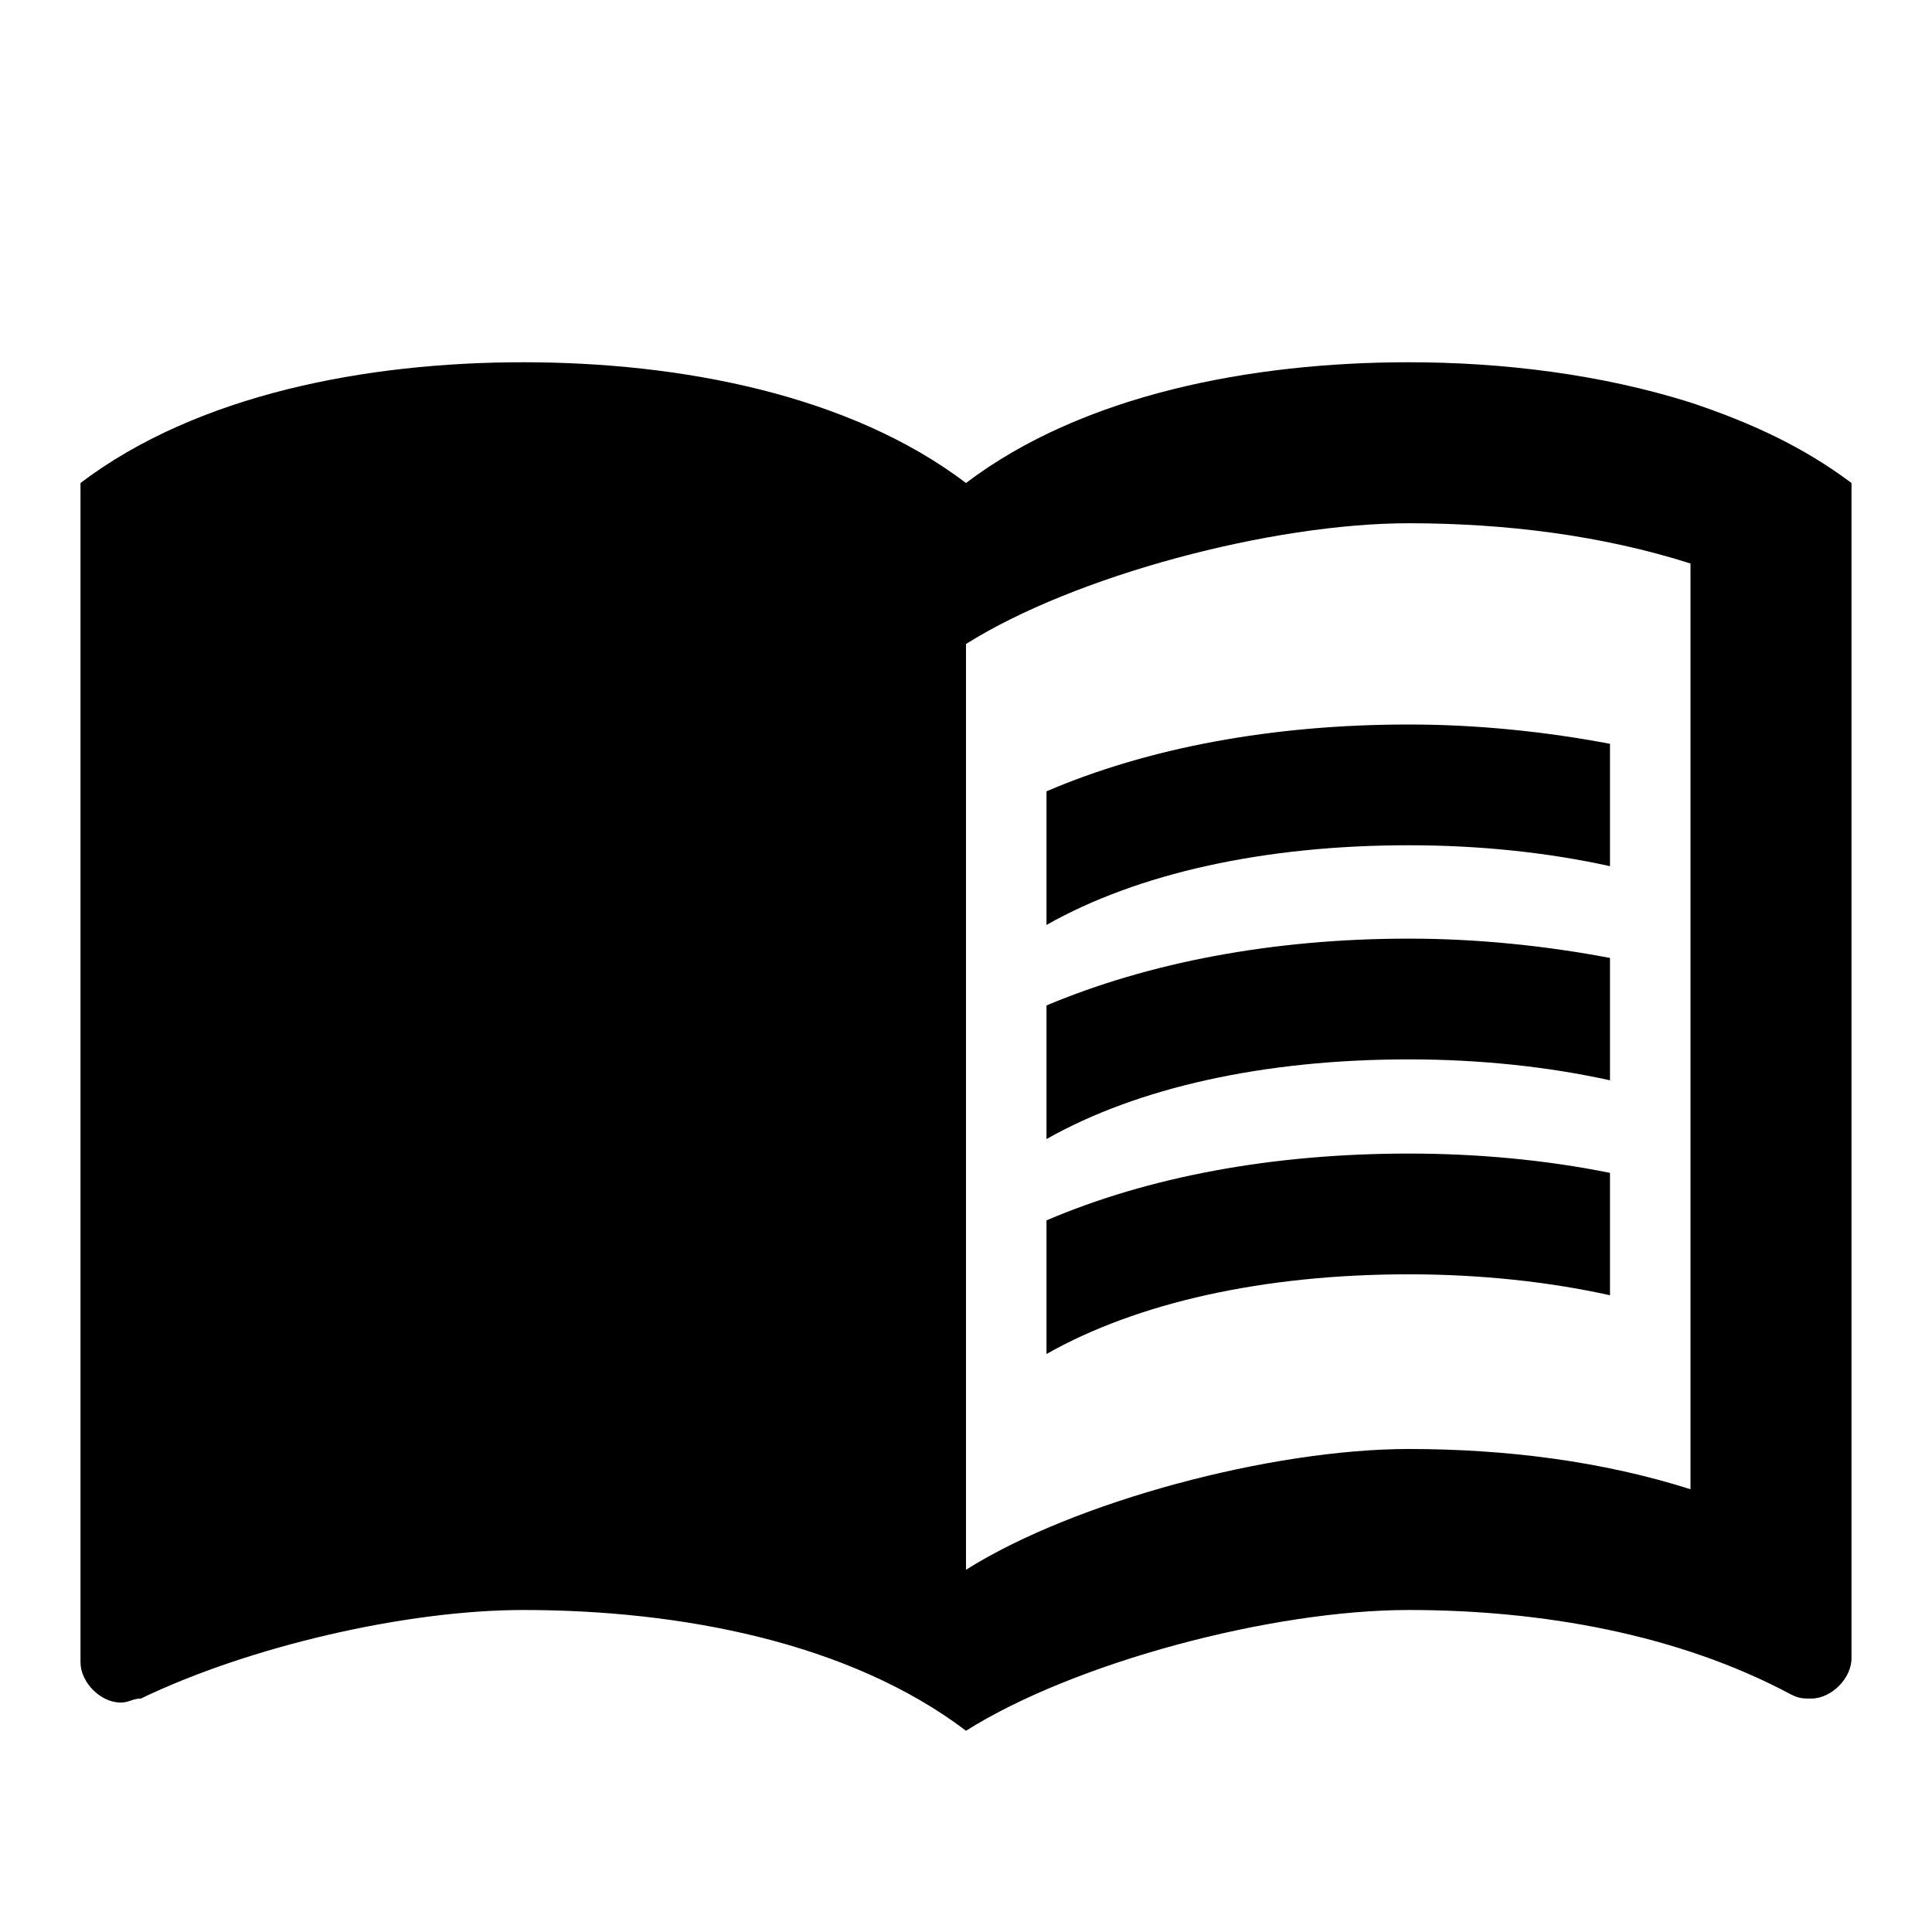
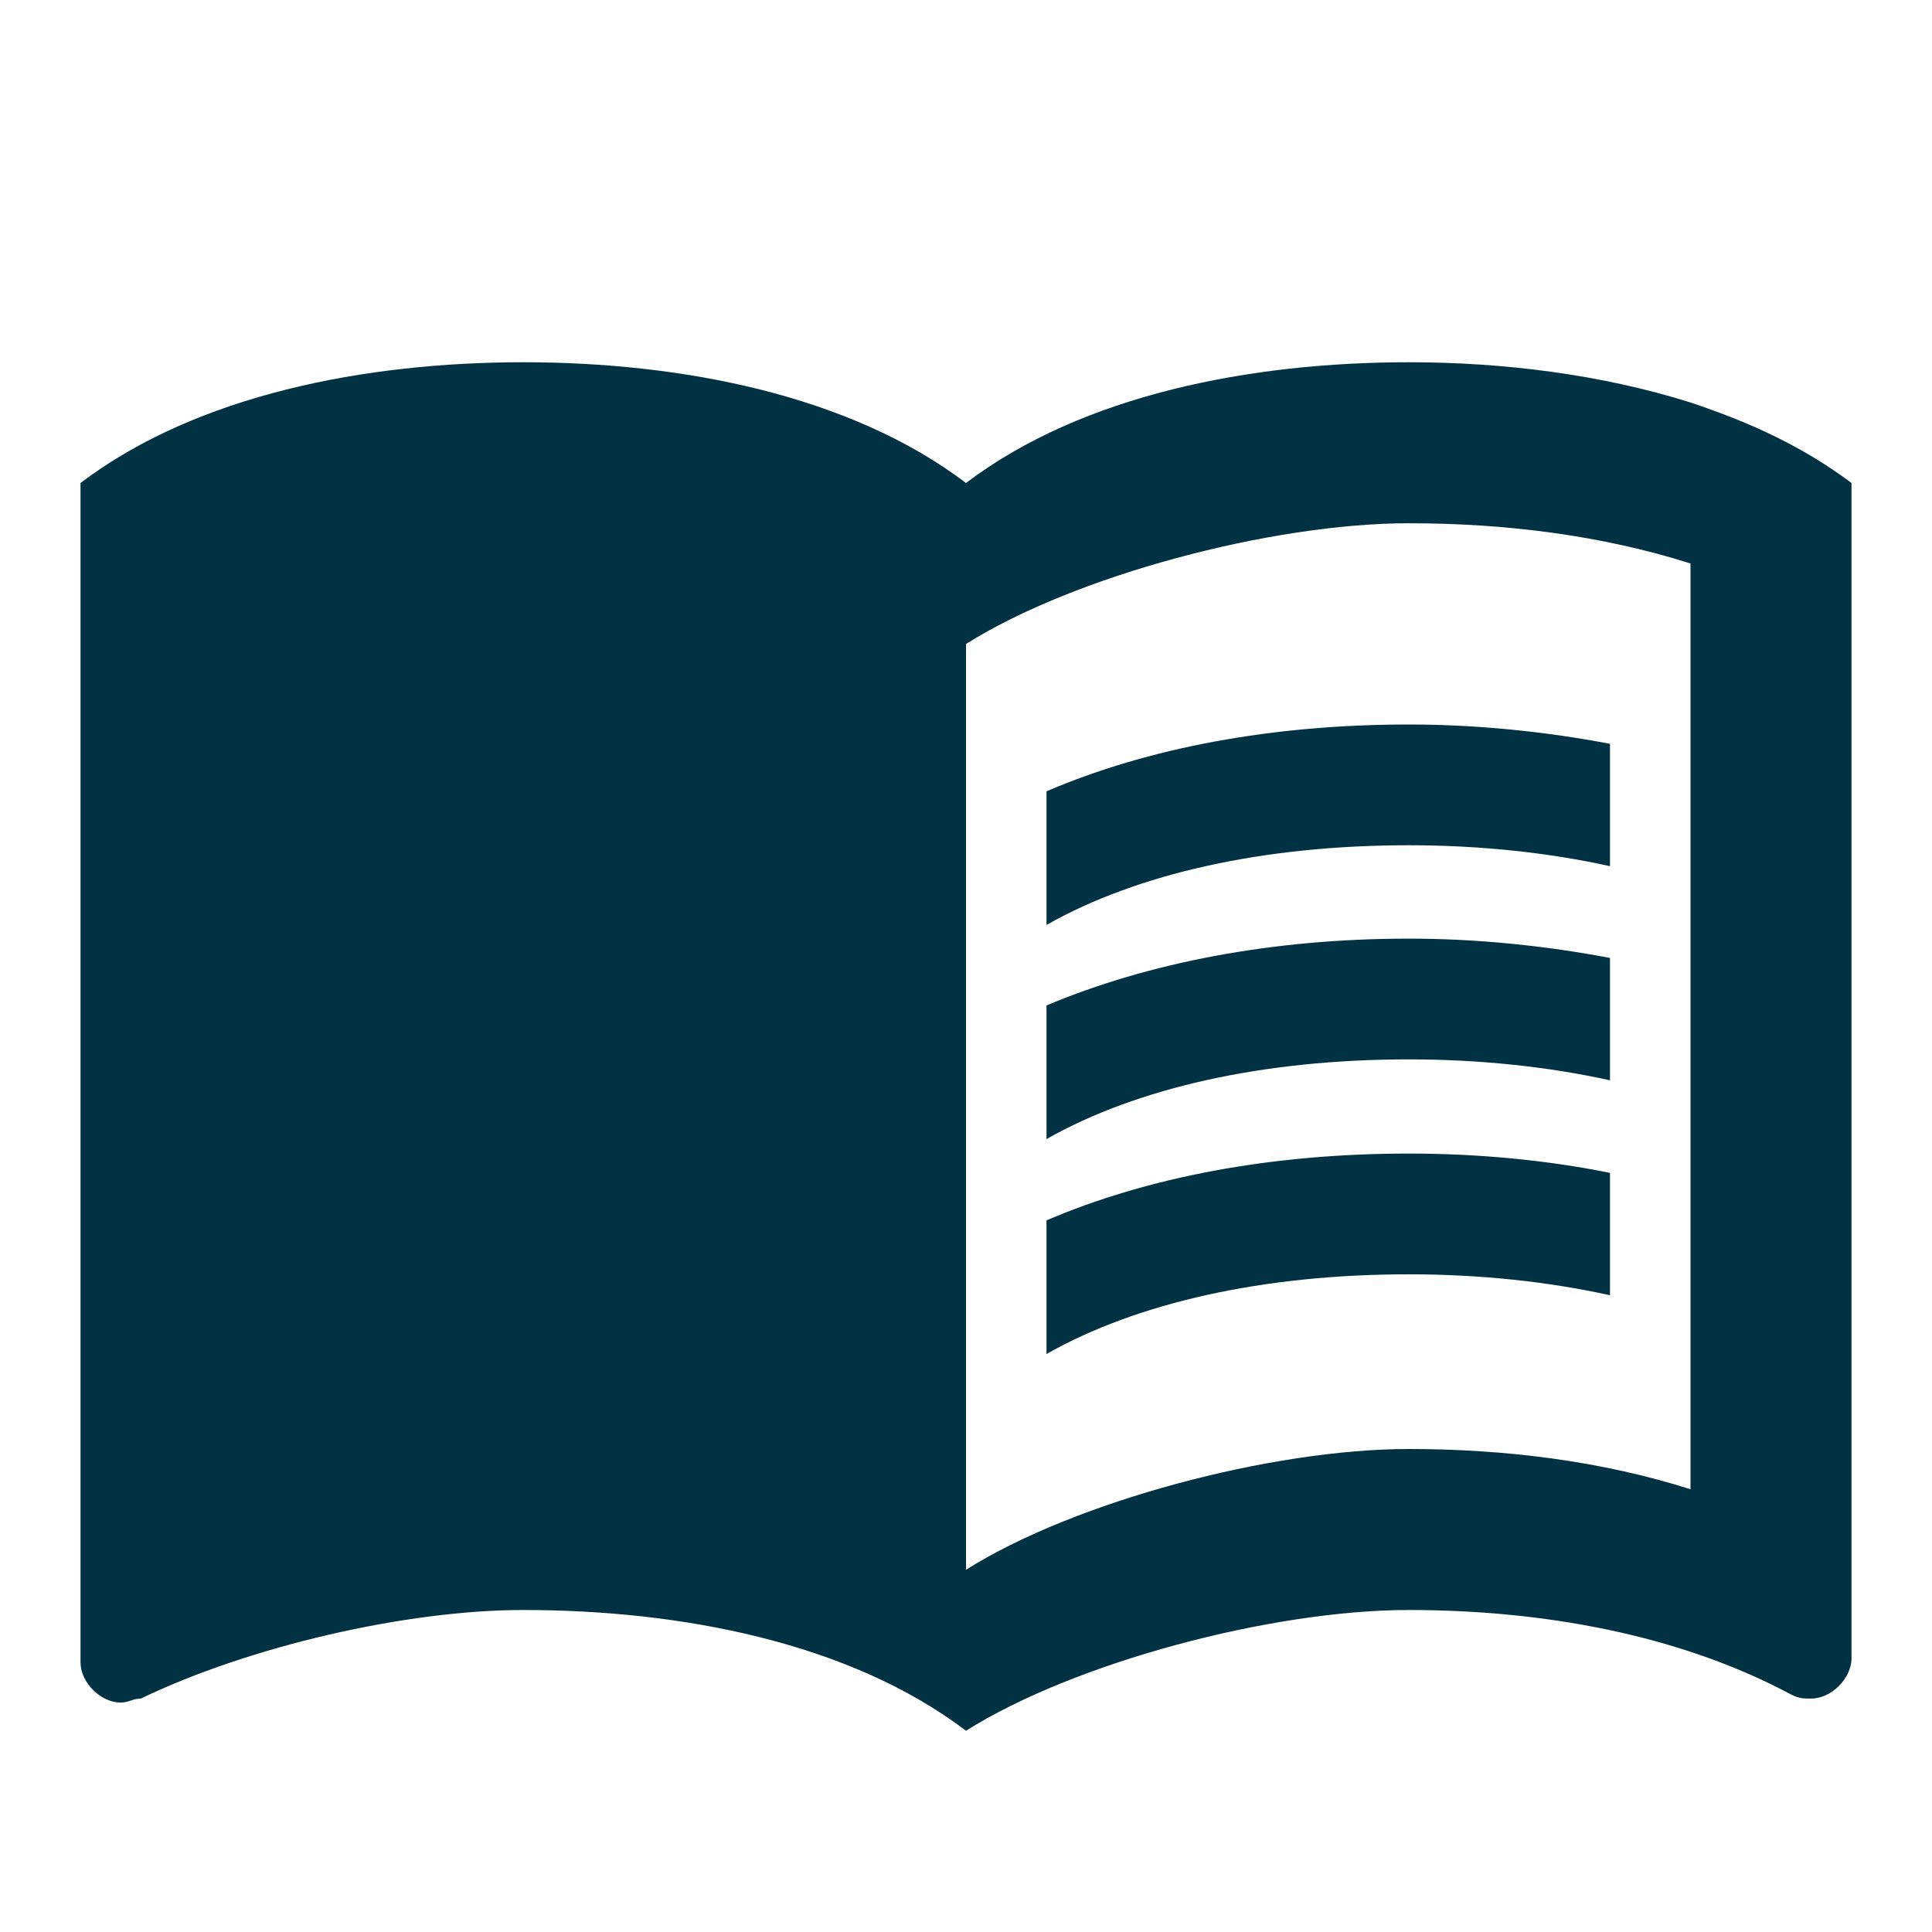
- <svg xmlns="http://www.w3.org/2000/svg" enable-background="new 0 0 24 24" height="24px" viewBox="0 0 24 24" width="24px" fill="#000000">
+ <svg xmlns="http://www.w3.org/2000/svg" enable-background="new 0 0 24 24" height="24px" viewBox="0 0 24 24" width="24px" fill="#013243">
  <g>
    <rect fill="none" height="24" width="24" />
  </g>
  <g>
    <g />
    <g>
      <path d="M21,5c-1.11-0.35-2.33-0.5-3.5-0.5c-1.95,0-4.05,0.4-5.5,1.5c-1.45-1.1-3.55-1.5-5.5-1.5S2.45,4.9,1,6v14.65 c0,0.25,0.25,0.5,0.5,0.5c0.1,0,0.15-0.05,0.25-0.05C3.1,20.45,5.05,20,6.5,20c1.95,0,4.05,0.4,5.5,1.5c1.35-0.85,3.8-1.5,5.5-1.5 c1.65,0,3.35,0.3,4.75,1.05c0.1,0.05,0.15,0.05,0.25,0.05c0.25,0,0.5-0.25,0.5-0.5V6C22.4,5.55,21.75,5.25,21,5z M21,18.5 c-1.1-0.35-2.3-0.5-3.5-0.5c-1.7,0-4.15,0.65-5.5,1.5V8c1.35-0.85,3.8-1.5,5.5-1.5c1.2,0,2.4,0.15,3.5,0.5V18.5z" />
      <g>
        <path d="M17.5,10.5c0.88,0,1.73,0.09,2.5,0.26V9.24C19.21,9.09,18.36,9,17.5,9c-1.7,0-3.24,0.29-4.5,0.83v1.66 C14.13,10.85,15.7,10.5,17.5,10.5z" />
        <path d="M13,12.49v1.66c1.13-0.64,2.7-0.99,4.5-0.99c0.88,0,1.73,0.09,2.5,0.26V11.9c-0.79-0.15-1.64-0.24-2.5-0.24 C15.8,11.66,14.26,11.96,13,12.49z" />
        <path d="M17.5,14.33c-1.7,0-3.24,0.29-4.5,0.83v1.66c1.13-0.64,2.7-0.99,4.5-0.99c0.88,0,1.73,0.09,2.5,0.26v-1.52 C19.21,14.41,18.36,14.33,17.5,14.33z" />
      </g>
    </g>
  </g>
</svg>
